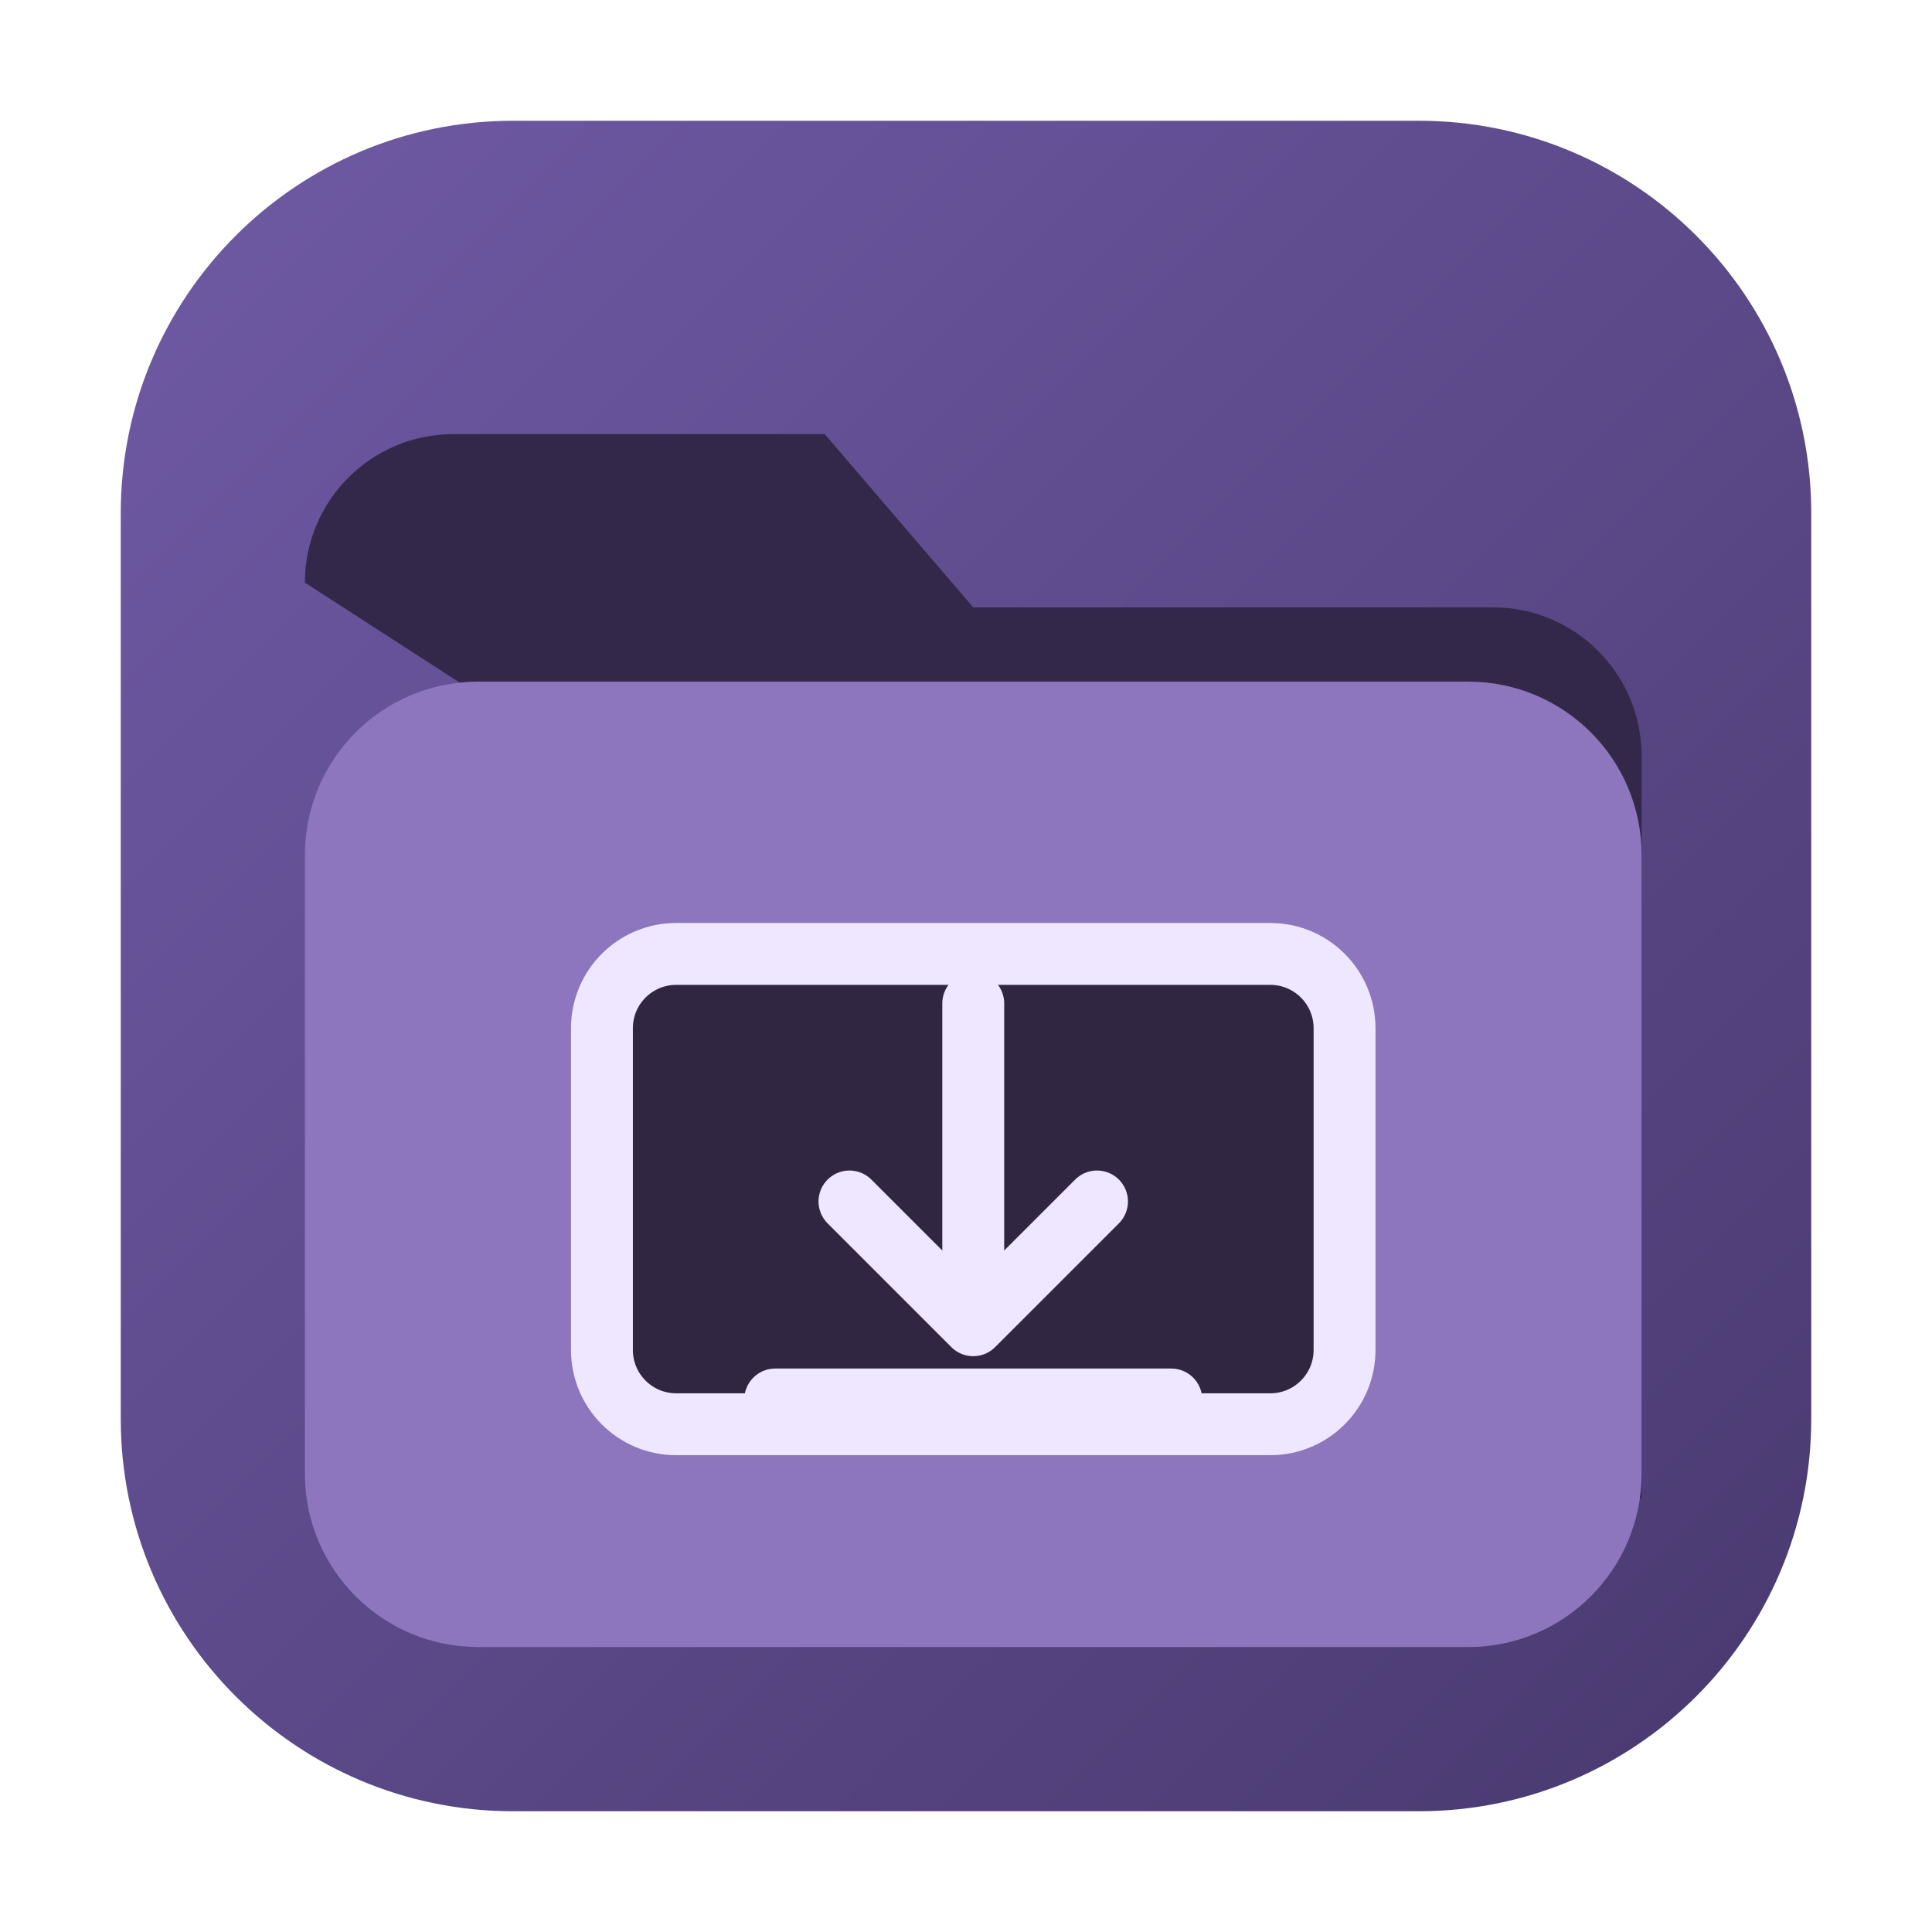
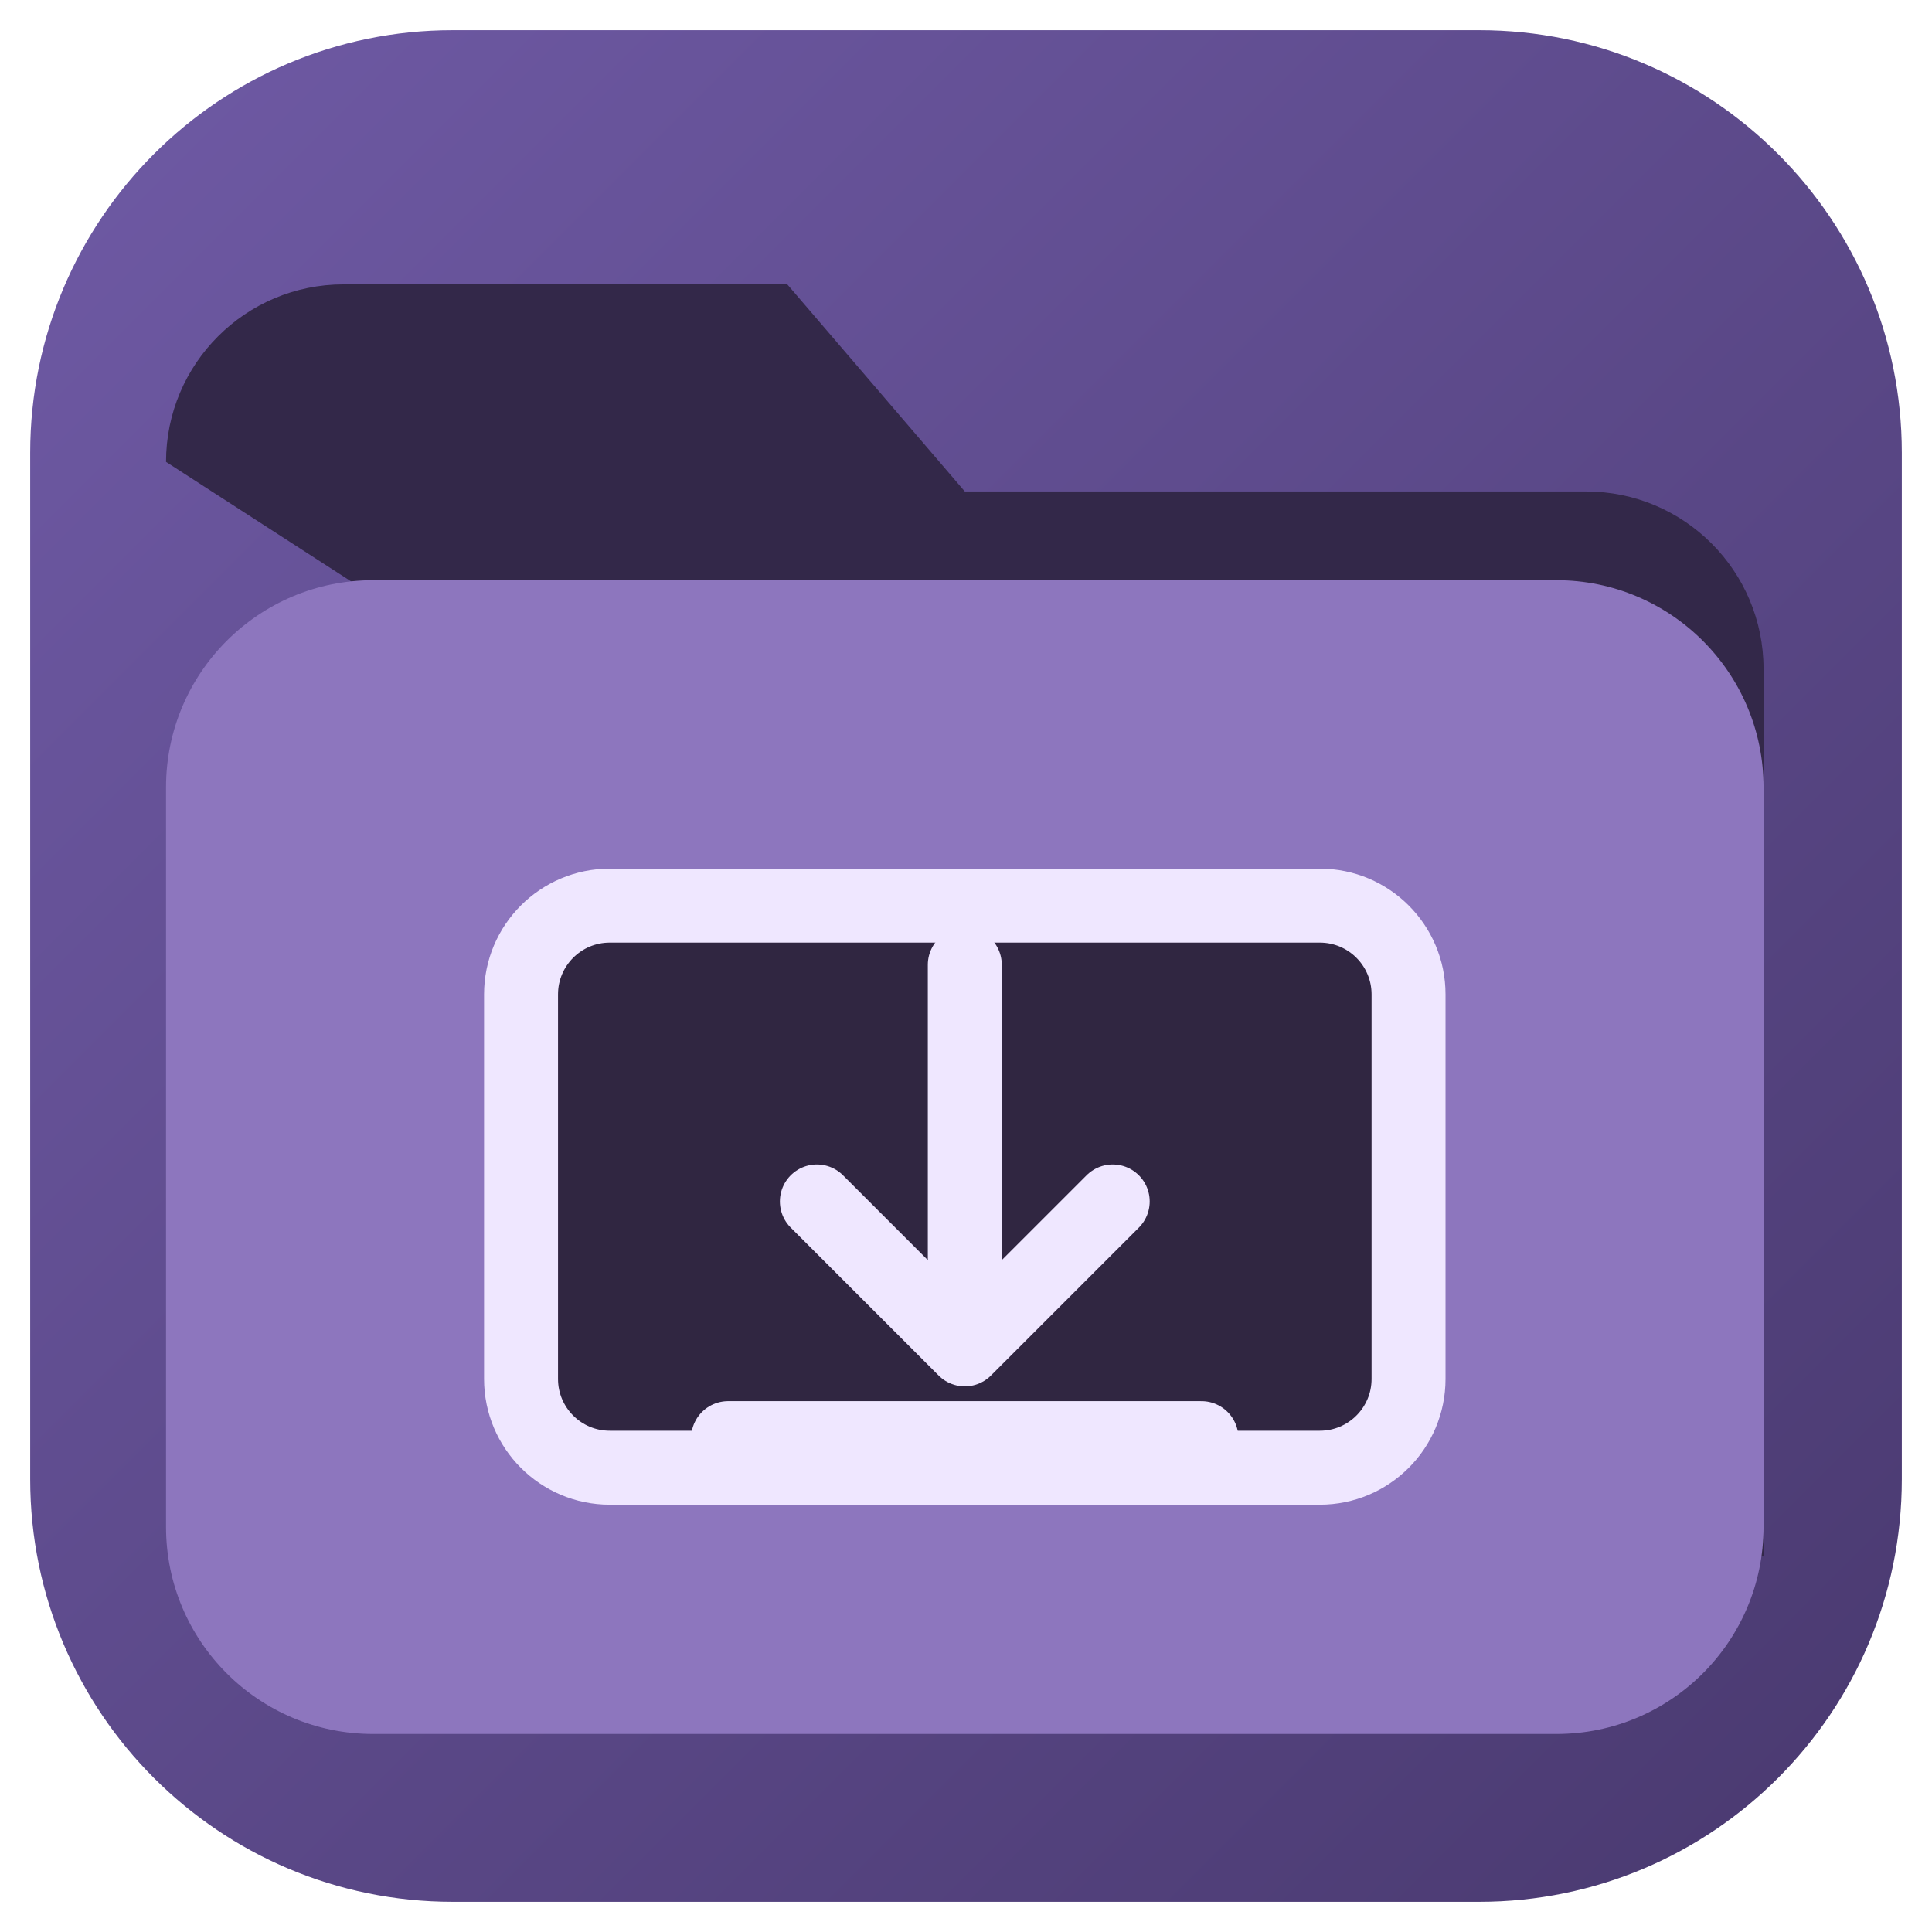
<svg xmlns="http://www.w3.org/2000/svg" viewBox="0 0 64 64">
  <defs>
    <linearGradient id="tile" x1="0" y1="0" x2="1" y2="1">
      <stop offset="0" stop-color="#6f5aa5" />
      <stop offset="1" stop-color="#49396f" />
    </linearGradient>
  </defs>
-   <rect x="4" y="4" width="56" height="56" rx="13" fill="url(#tile)" />
-   <g transform="translate(6 7) scale(.82)">
+   <rect x="1" y="1" width="62" height="62" rx="14" fill="url(#tile)" />
+   <g transform="translate(.6 .6) scale(.98)">
    <path d="M5 15a6 6 0 0 1 6-6h15l6 7h21a6 6 0 0 1 6 6v30a6 6 0 0 1-6-6Z" fill="#332849" />
    <rect x="5" y="19" width="54" height="39" rx="7" fill="#8d76be" />
    <rect x="17" y="30" width="30" height="19" rx="3" fill="#302641" stroke="#efe7ff" stroke-width="2.5" />
    <g fill="none" stroke="#efe7ff" stroke-width="2.5" stroke-linecap="round" stroke-linejoin="round">
      <path d="M32 32v13m-5-5 5 5 5-5M24 48h16" />
    </g>
  </g>
</svg>
